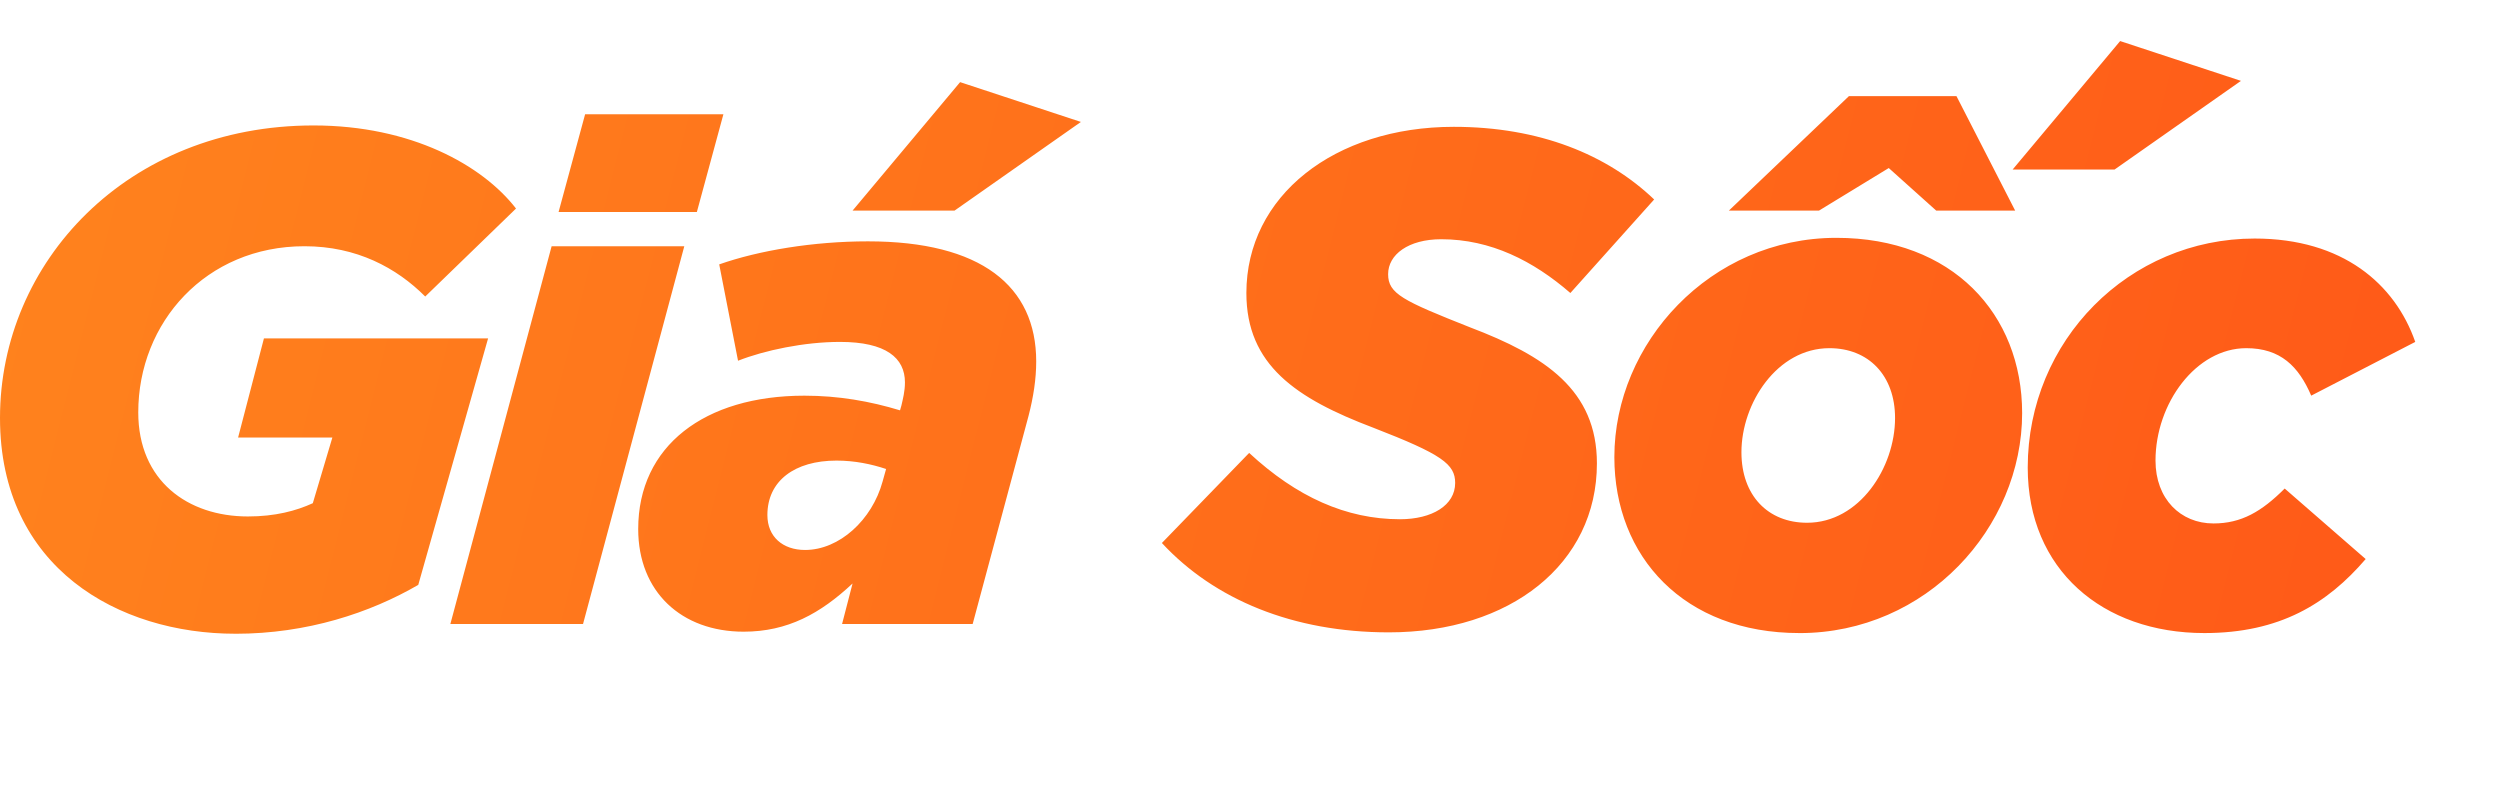
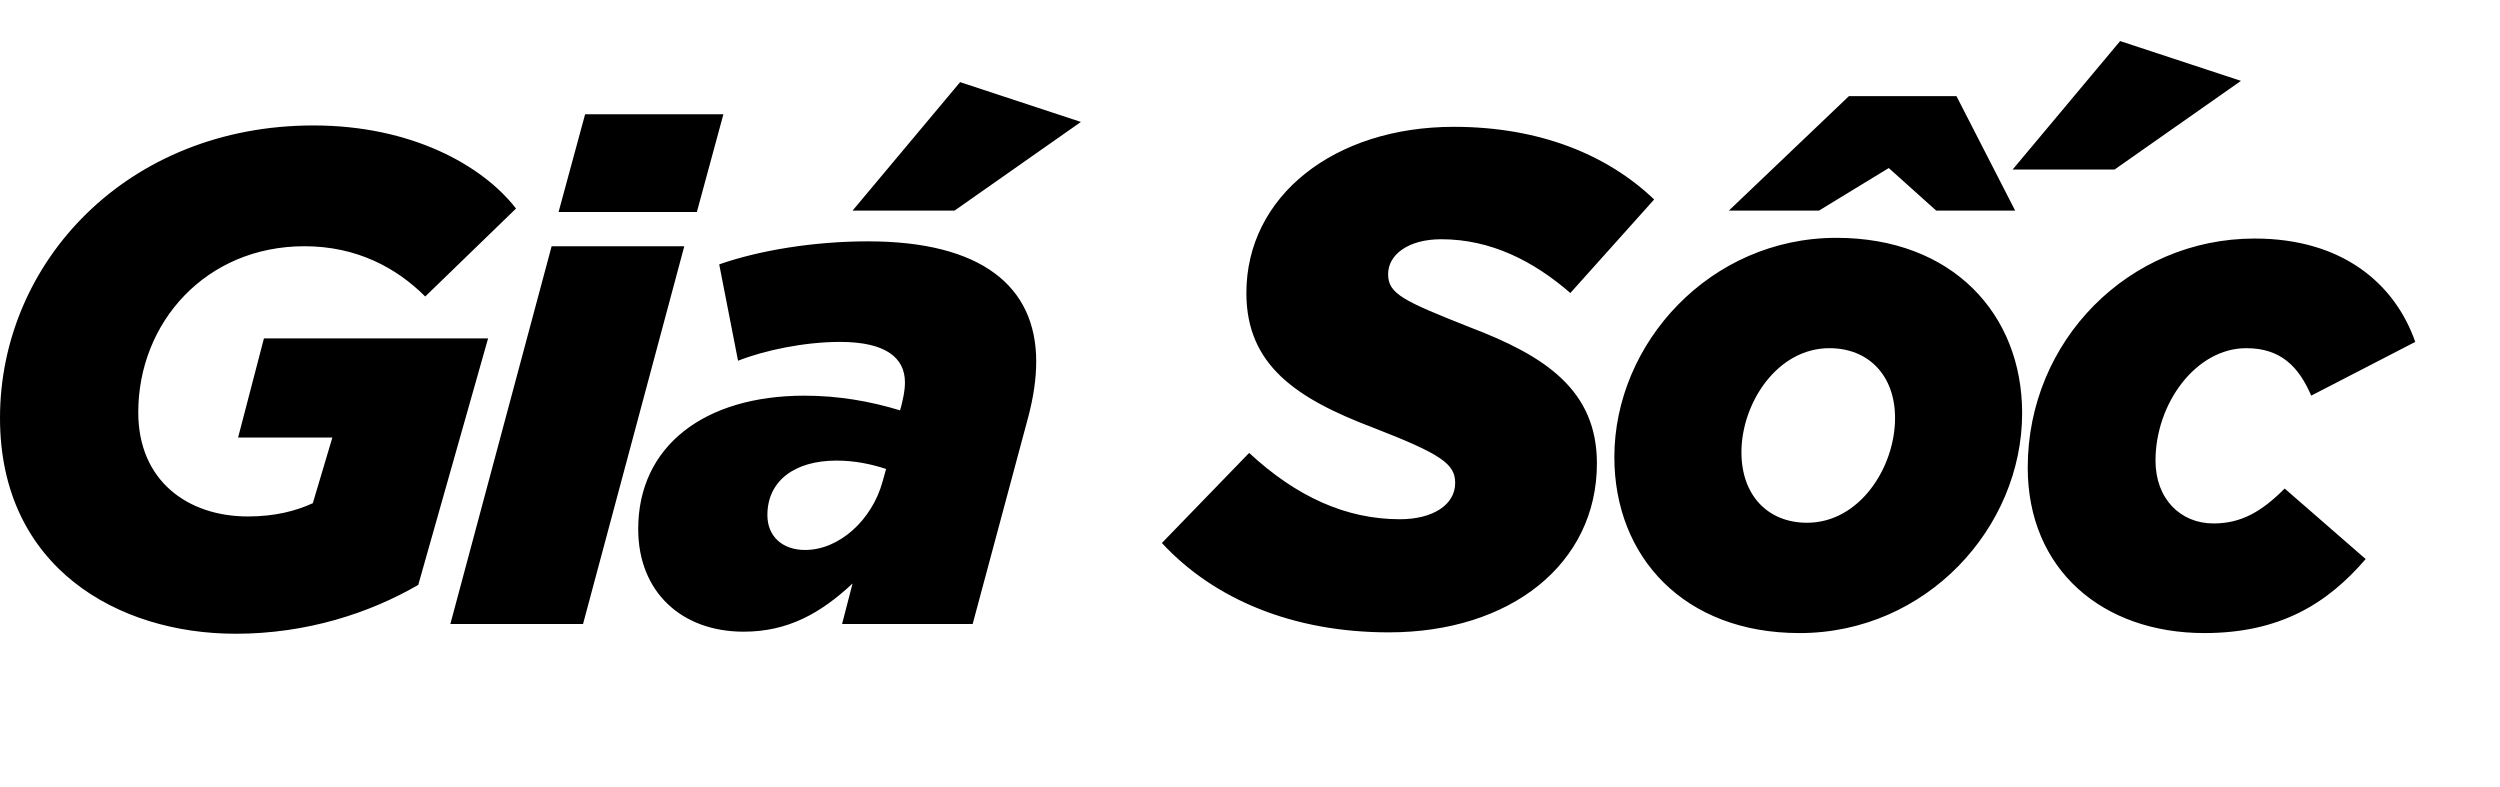
- <svg xmlns="http://www.w3.org/2000/svg" width="89" height="28" viewBox="0 0 89 28" class="mdl-js">
+ <svg xmlns="http://www.w3.org/2000/svg" width="89" height="28" viewBox="0 0 89 28" className="mdl-js">
  <defs>
    <linearGradient id="prefix__a" x1="0%" x2="98.078%" y1="46.989%" y2="53.011%">
-       <stop offset="0%" stop-color="#FF821D" />
-       <stop offset="100%" stop-color="#FF5B18" />
+       <stop offset="0%" stopColor="#FF821D" />
+       <stop offset="100%" stopColor="#FF5B18" />
    </linearGradient>
  </defs>
-   <g fill="none" fill-rule="evenodd">
+   <g fill="none" fillRule="evenodd">
    <path d="M0 0H88.667V28H0z" />
    <path fill="url(#prefix__a)" d="M8.377 22.562c2.56 0 4.798-.746 6.513-1.74l2.486-8.775h-7.98l-.92 3.53h3.356l-.696 2.337c-.596.273-1.342.472-2.311.472-2.138 0-3.903-1.268-3.903-3.704 0-3.206 2.411-5.916 5.916-5.916 1.864 0 3.281.77 4.3 1.79l3.232-3.132c-1.193-1.541-3.729-2.958-7.209-2.958C4.524 4.466 0 9.338 0 14.88c0 5.344 4.226 7.681 8.377 7.681zM24.808 7.548l.945-3.48H20.83l-.945 3.48h4.922zm-4.052 14.666l3.605-13.448h-4.723l-3.605 13.448h4.723zM33.981 7.498l4.499-3.157-4.3-1.417-3.829 4.574h3.63zm41.297-1.462l4.5-3.157-4.301-1.417-3.828 4.574h3.63zM26.474 22.488c1.566 0 2.734-.647 3.877-1.716l-.373 1.442h4.649l1.989-7.408c.174-.67.273-1.317.273-1.938 0-2.685-1.964-4.276-5.99-4.276-1.94 0-3.879.323-5.295.82l.67 3.43c.945-.372 2.362-.67 3.63-.67 1.64 0 2.312.571 2.312 1.441 0 .323-.075.597-.125.82l-.05.175c-1.068-.324-2.187-.522-3.405-.522-3.555 0-5.916 1.79-5.916 4.747 0 2.238 1.541 3.655 3.754 3.655zm2.187-2.909c-.795 0-1.342-.472-1.342-1.243 0-1.218.97-1.939 2.46-1.939.647 0 1.244.125 1.766.299l-.125.447c-.373 1.367-1.541 2.436-2.759 2.436zm20.781 2.933c4.325 0 7.408-2.436 7.408-6.015 0-2.61-1.84-3.828-4.524-4.847-2.387-.945-2.909-1.194-2.909-1.89s.721-1.243 1.89-1.243c1.764 0 3.28.771 4.598 1.914l2.983-3.33c-1.665-1.591-4.077-2.586-7.134-2.586-4.25 0-7.383 2.461-7.383 5.916 0 2.56 1.765 3.754 4.524 4.798 2.436.945 2.909 1.293 2.909 1.964 0 .795-.82 1.292-1.964 1.292-1.914 0-3.68-.795-5.37-2.361l-3.107 3.207c1.865 2.013 4.674 3.181 8.08 3.181zM64.755 7.498l2.485-1.516 1.69 1.516h2.81L69.65 3.422h-3.828l-4.275 4.076h3.207zm-.697 15.04c4.525 0 7.93-3.754 7.93-7.831 0-3.53-2.486-6.24-6.612-6.24-4.5 0-7.905 3.754-7.905 7.806 0 3.555 2.486 6.264 6.587 6.264zm.274-3.928c-1.392 0-2.337-.97-2.337-2.51 0-1.741 1.268-3.705 3.132-3.705 1.392 0 2.337.97 2.337 2.486 0 1.765-1.268 3.729-3.132 3.729zm14.144 3.927c2.685 0 4.375-1.044 5.742-2.635l-2.883-2.51c-.82.82-1.542 1.243-2.536 1.243-1.168 0-2.063-.87-2.063-2.238 0-2.038 1.442-4.002 3.231-4.002 1.219 0 1.865.647 2.312 1.69l3.704-1.913c-.72-2.064-2.585-3.68-5.717-3.68-4.475 0-8.079 3.63-8.079 8.154 0 3.63 2.66 5.891 6.289 5.891z" />
  </g>
</svg>
